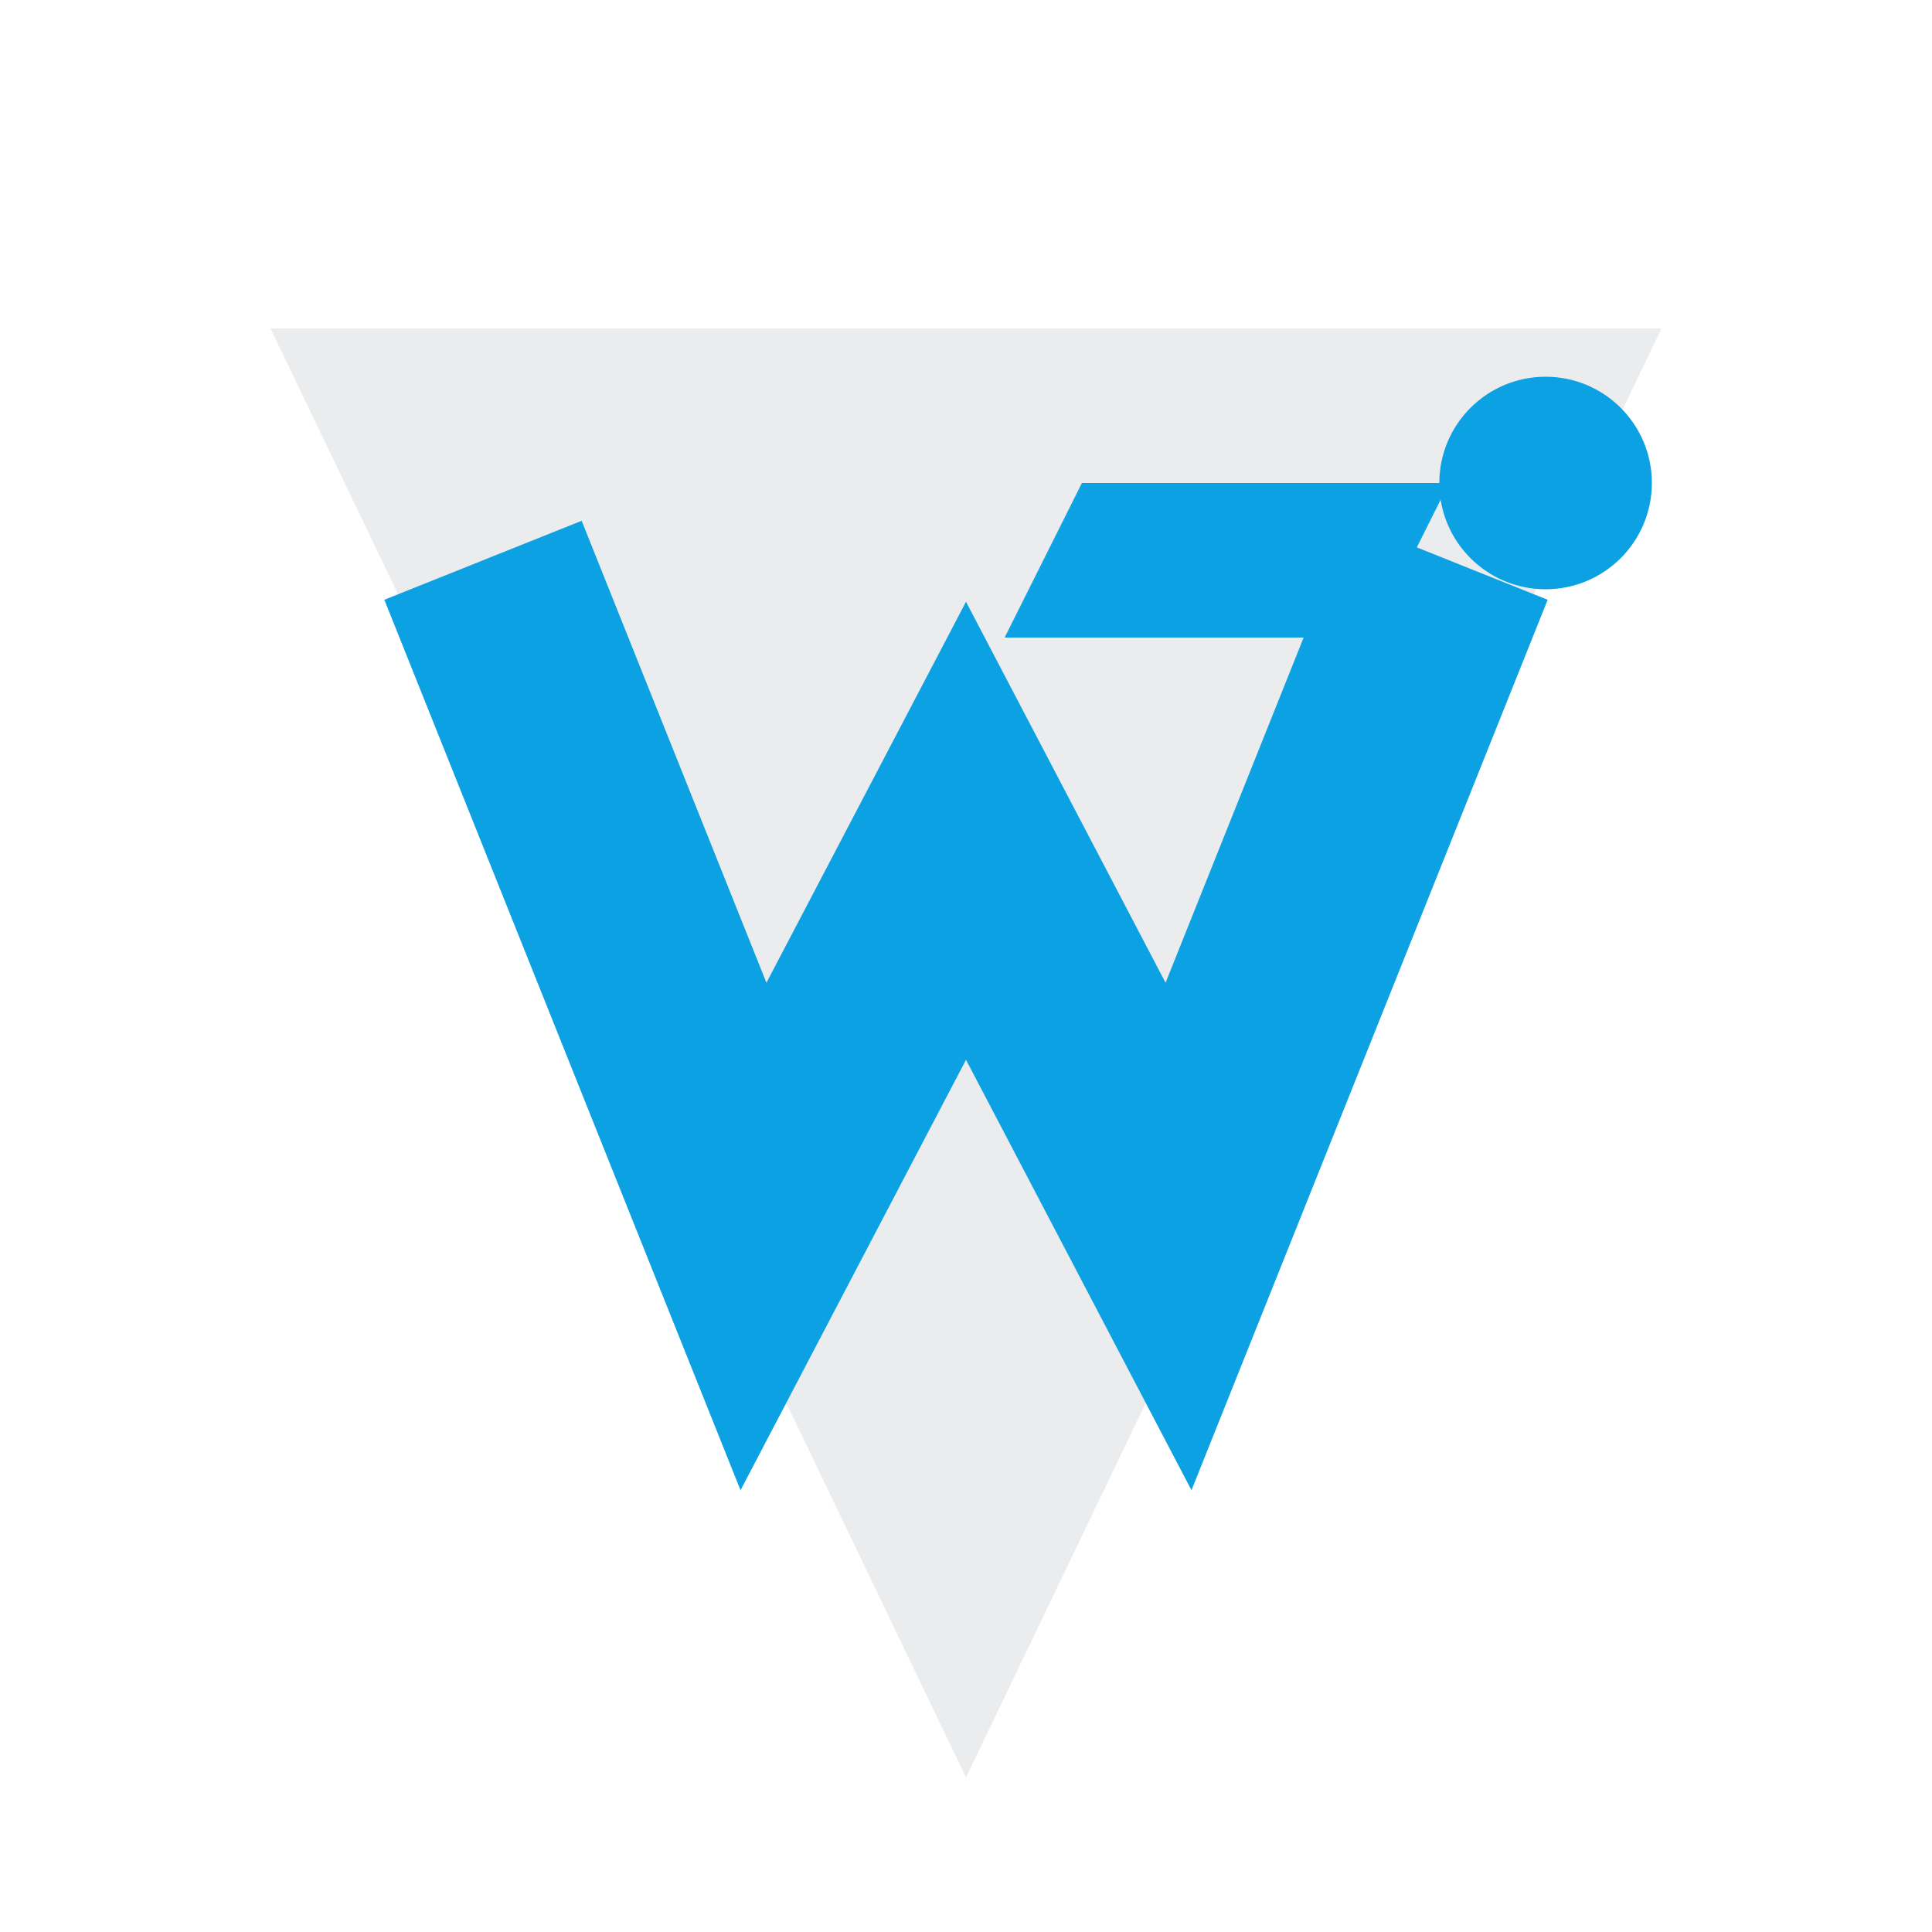
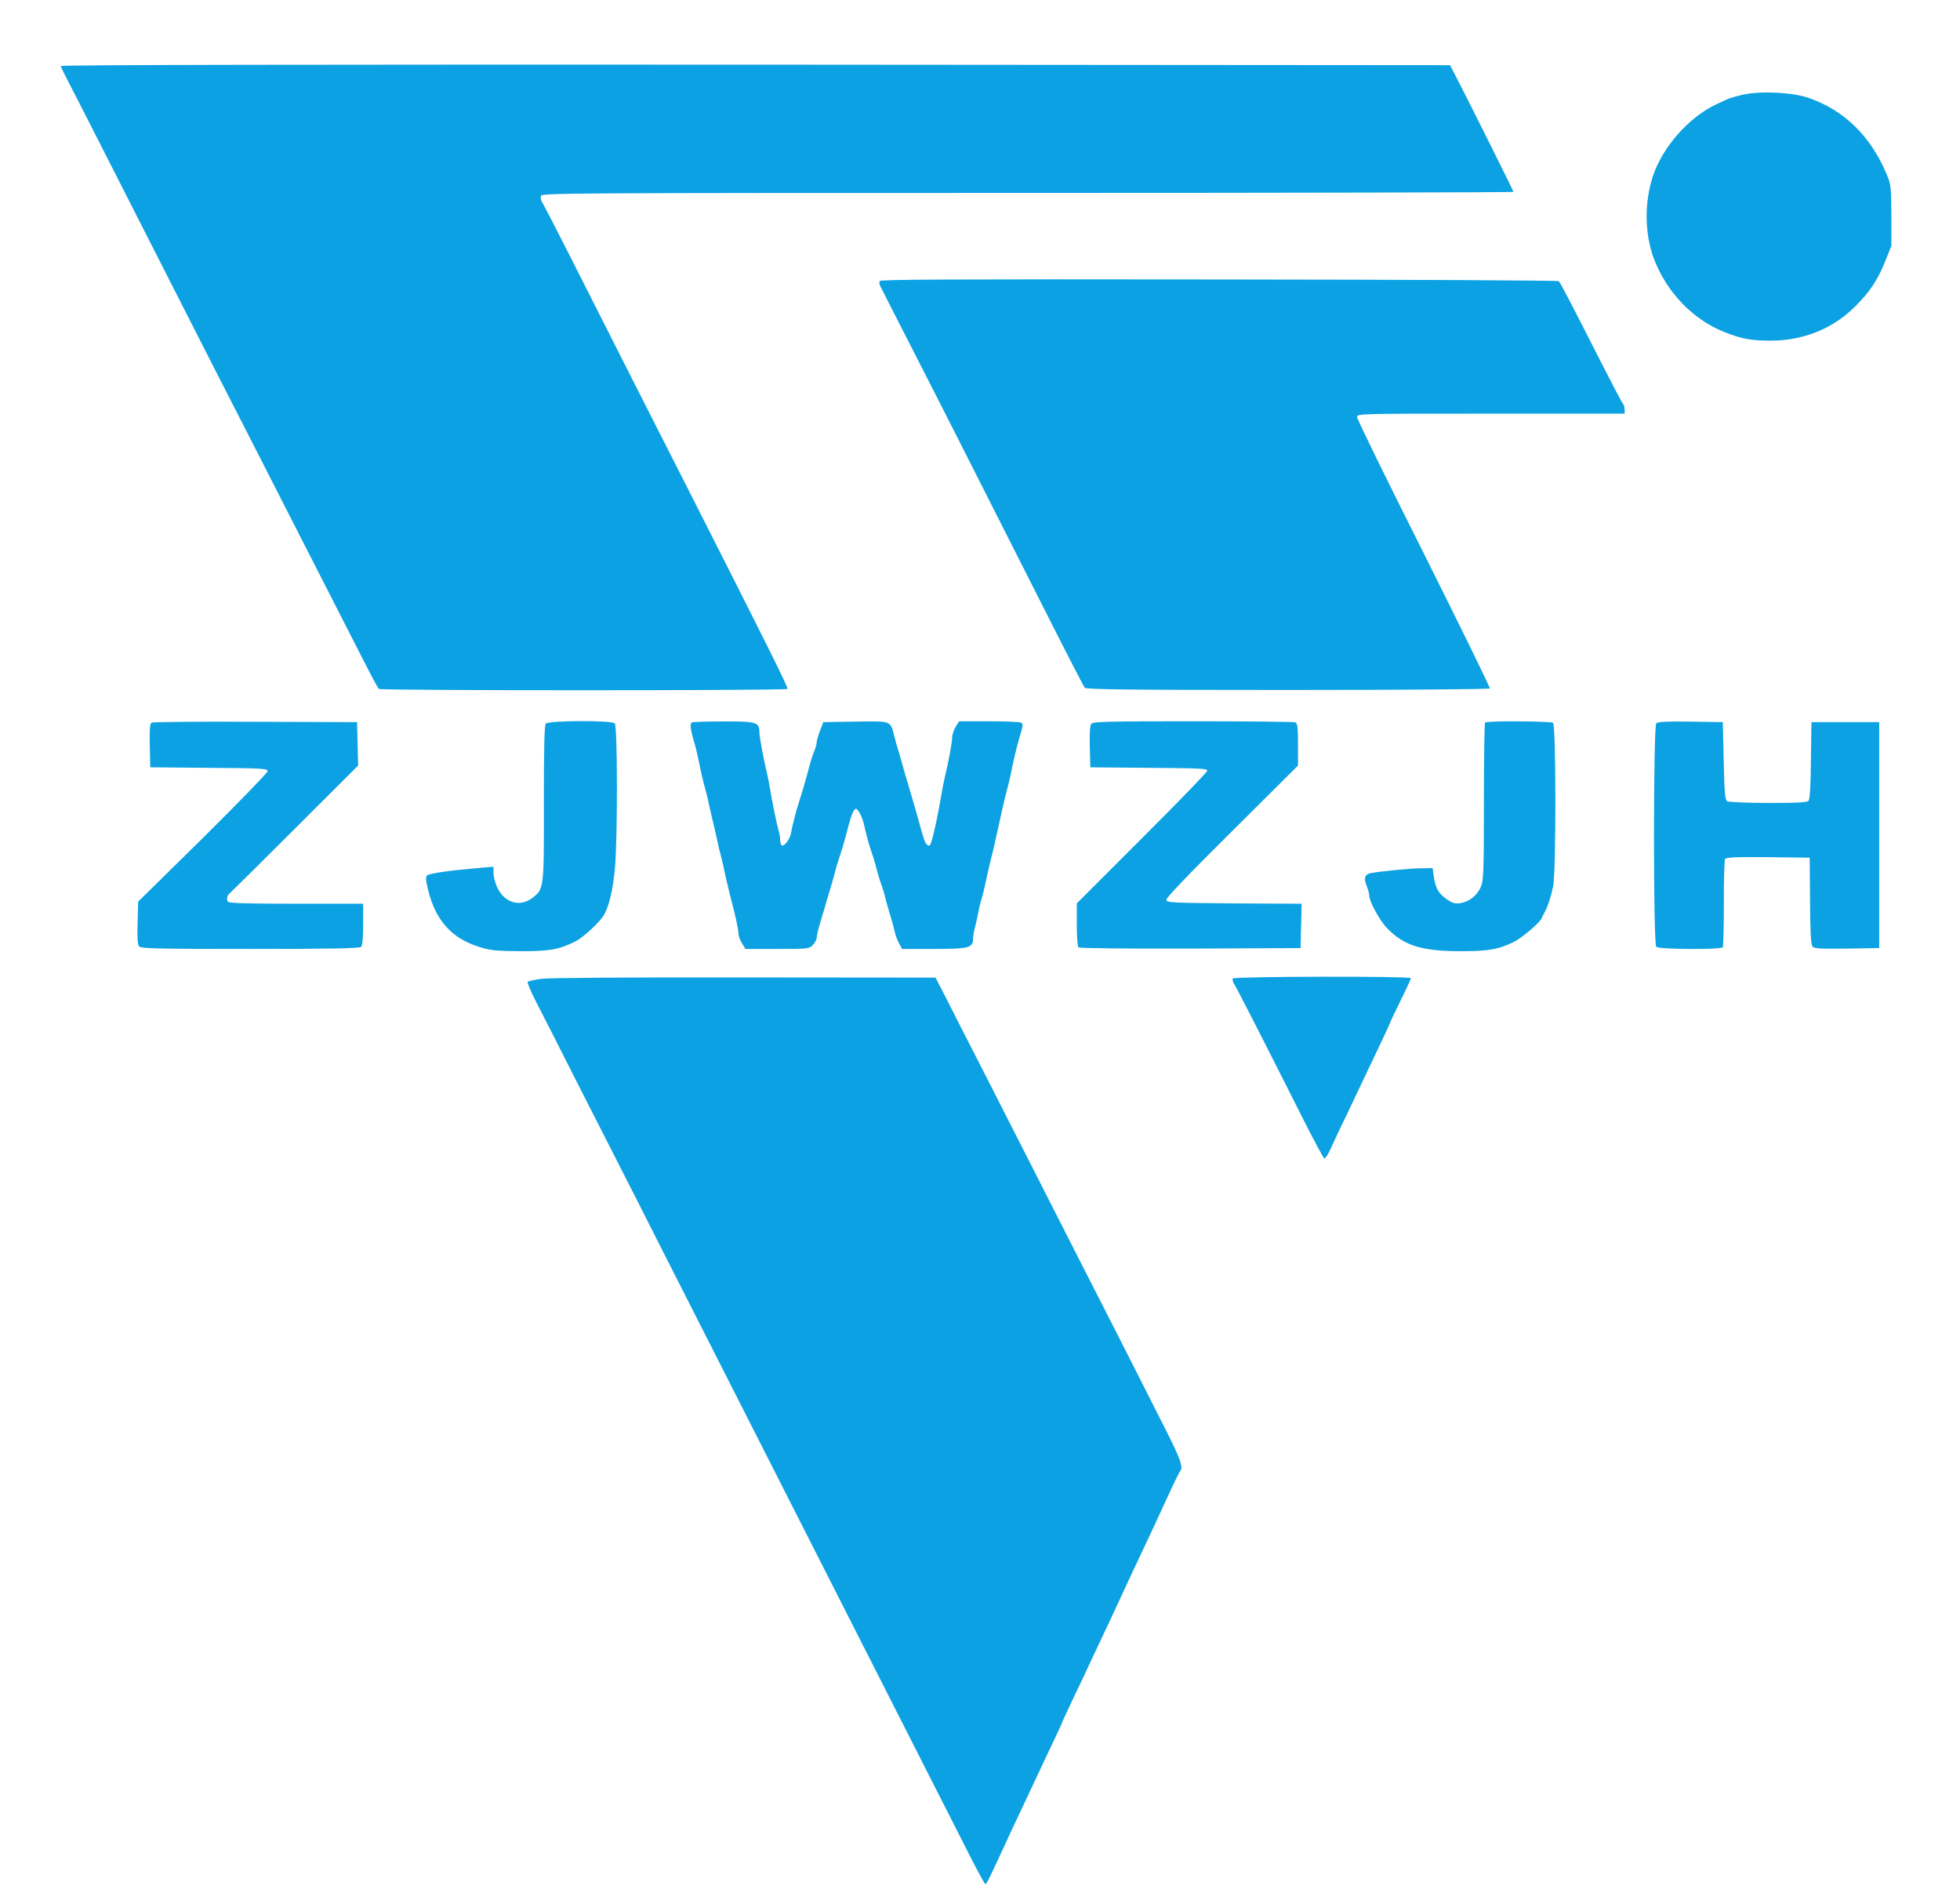
- <svg xmlns="http://www.w3.org/2000/svg" viewBox="0 0 200 200" role="img" aria-label="JINHONG (ZJWZJH) brandmark">
-   <path d="M28 34 L172 34 L100 184 Z" fill="#EAECEE" />
-   <polyline points="50 58 78 128 100 86 122 128 150 58" fill="none" stroke="#0BA1E2" stroke-width="22" stroke-linejoin="miter" stroke-linecap="butt" />
-   <path d="M112 50 L150 50 L142 66 L104 66 Z" fill="#0BA1E2" />
-   <circle cx="160" cy="50" r="11" fill="#0BA1E2" />
+ <svg xmlns="http://www.w3.org/2000/svg" viewBox="0 0 1128 1089" role="img" aria-label="JINHONG (ZJWZJH) brandmark">
+   <g transform="translate(0,1089) scale(0.1,-0.1)" fill="#0BA1E2" stroke="none" fill-rule="evenodd">
+     <path d="M350 10510 c0 -5 20 -46 44 -92 40 -76 132 -257 491 -963 299 -588 397 -780 497 -975 58 -113 166 -324 240 -470 242 -473 389 -762 470 -920 43 -85 83 -159 88 -164 10 -10 2336 -10 2352 0 7 4 -121 261 -587 1179 -159 312 -327 644 -664 1310 -81 160 -153 300 -161 311 -7 12 -10 29 -7 38 6 15 225 16 2802 16 1537 0 2795 3 2795 6 0 6 -248 503 -331 664 l-34 65 -3997 3 c-2545 1 -3998 -1 -3998 -8z" />
+     <path d="M10030 10345 c-36 -8 -76 -20 -90 -26 -14 -7 -41 -19 -60 -28 -158 -73 -312 -246 -368 -416 -49 -151 -47 -328 5 -470 73 -196 228 -357 413 -428 98 -38 151 -47 260 -47 188 0 357 68 485 195 86 85 131 153 176 265 l34 85 0 175 c-1 168 -2 178 -28 240 -93 219 -244 366 -449 437 -93 32 -278 41 -378 18z" />
+     <path d="M5063 9273 c-3 -7 -2 -19 1 -25 3 -7 68 -134 144 -283 142 -276 407 -799 802 -1580 122 -242 227 -446 233 -452 7 -10 253 -13 1168 -13 641 0 1160 4 1163 9 3 4 -168 353 -379 775 -212 421 -385 775 -385 786 0 20 8 20 770 20 l770 0 0 23 c0 13 -4 27 -9 33 -6 5 -63 115 -129 244 -165 325 -232 454 -241 462 -4 5 -884 9 -1955 10 -1552 2 -1950 0 -1953 -9z" />
+     <path d="M872 6732 c-9 -6 -12 -40 -10 -133 l3 -124 338 -3 c307 -2 337 -4 337 -19 0 -9 -168 -182 -372 -384 l-373 -367 -3 -122 c-3 -84 0 -125 8 -135 11 -13 103 -15 639 -15 474 0 630 3 639 12 8 8 12 52 12 130 l0 118 -383 0 c-270 0 -386 3 -394 11 -12 12 -6 39 10 50 5 4 173 170 373 370 l365 364 -3 125 -3 125 -585 2 c-322 2 -591 -1 -598 -5z" />
+     <path d="M3141 6726 c-8 -10 -11 -138 -11 -457 1 -496 1 -494 -67 -546 -72 -55 -162 -27 -203 64 -11 25 -20 61 -20 81 l0 35 -82 -7 c-166 -14 -287 -31 -300 -43 -9 -10 -8 -28 6 -85 45 -178 137 -279 299 -328 61 -19 96 -22 232 -23 169 0 217 8 314 55 46 22 145 114 168 155 29 52 51 147 62 268 16 181 15 817 -1 833 -18 18 -382 17 -397 -2z" />
+     <path d="M3983 6734 c-14 -6 -10 -41 12 -114 8 -25 21 -81 30 -125 8 -44 22 -102 30 -130 8 -27 16 -61 19 -75 3 -14 14 -65 26 -115 12 -49 25 -108 30 -130 4 -22 12 -56 18 -75 5 -19 17 -71 26 -115 10 -44 24 -102 31 -130 27 -99 45 -184 45 -207 0 -12 9 -38 20 -55 l20 -33 183 0 c179 0 184 1 205 23 12 13 22 31 22 41 0 9 7 41 15 69 9 29 23 77 32 107 8 30 21 73 28 95 7 22 21 69 30 105 9 36 23 81 30 100 7 19 20 64 30 100 28 109 38 140 50 157 11 15 14 13 30 -11 10 -15 21 -44 26 -64 13 -59 30 -124 44 -162 7 -19 21 -64 30 -100 9 -36 22 -76 27 -90 6 -14 14 -41 19 -60 4 -19 17 -66 29 -105 12 -38 25 -86 29 -105 4 -19 15 -50 25 -67 l17 -33 182 0 c202 0 227 6 227 58 0 15 5 44 11 66 6 21 14 59 19 85 4 25 13 60 18 76 6 17 18 66 27 110 9 44 23 103 30 130 12 47 20 80 61 268 8 39 22 95 29 122 8 28 22 86 30 130 15 74 34 147 56 219 6 21 5 32 -4 38 -6 4 -90 8 -185 8 l-172 0 -20 -32 c-11 -18 -20 -45 -20 -60 0 -28 -22 -146 -42 -228 -6 -25 -14 -65 -18 -90 -20 -120 -48 -253 -62 -289 -6 -18 -11 -21 -22 -12 -13 11 -19 28 -51 146 -9 33 -23 81 -31 108 -8 26 -20 68 -28 95 -8 26 -22 74 -31 107 -9 33 -21 74 -26 90 -6 17 -16 54 -23 82 -22 87 -14 84 -223 81 l-185 -3 -19 -50 c-10 -27 -19 -58 -19 -67 0 -10 -6 -32 -14 -50 -8 -18 -22 -62 -31 -98 -19 -73 -42 -150 -57 -195 -17 -53 -39 -139 -45 -175 -5 -37 -40 -83 -54 -74 -5 3 -9 17 -9 31 0 15 -4 40 -10 57 -9 31 -36 161 -50 246 -4 25 -12 65 -18 90 -19 78 -42 204 -42 231 0 53 -20 59 -206 58 -93 0 -174 -3 -181 -5z" />
+     <path d="M6281 6726 c-8 -9 -11 -54 -9 -132 l3 -119 338 -3 c296 -2 338 -4 335 -17 -2 -9 -171 -184 -377 -389 l-374 -374 0 -121 c0 -67 4 -126 10 -132 5 -5 255 -8 644 -7 l634 3 3 127 3 128 -388 2 c-356 3 -388 4 -391 20 -2 11 124 143 378 395 l380 378 0 121 c0 102 -3 123 -16 128 -9 3 -273 6 -589 6 -477 0 -574 -2 -584 -14z" />
+     <path d="M8547 6733 c-4 -3 -7 -209 -7 -457 0 -418 -2 -454 -19 -492 -22 -49 -68 -84 -119 -91 -30 -4 -45 1 -80 26 -46 34 -60 60 -71 131 l-6 45 -70 -1 c-64 -1 -240 -18 -291 -29 -30 -7 -36 -30 -19 -72 8 -19 15 -44 15 -54 0 -36 61 -148 105 -192 97 -99 199 -130 424 -130 160 0 220 11 308 56 46 24 143 107 154 131 5 11 13 28 18 36 17 29 39 96 50 155 17 93 16 926 -1 936 -15 10 -382 12 -391 2z" />
+     <path d="M9532 6728 c-17 -17 -18 -1268 0 -1286 15 -15 374 -17 383 -2 3 6 6 119 6 253 -1 133 3 248 7 255 7 9 63 12 248 10 l239 -3 2 -248 c1 -179 5 -252 14 -263 10 -12 44 -14 198 -12 l186 3 0 650 0 650 -195 0 -195 0 -3 -219 c-1 -141 -6 -224 -13 -233 -9 -10 -61 -13 -233 -13 -121 0 -228 5 -236 10 -12 8 -16 49 -20 232 l-5 223 -185 3 c-136 2 -189 -1 -198 -10z" />
+     <path d="M3115 5258 c-38 -5 -73 -13 -78 -17 -4 -4 18 -56 49 -117 31 -60 140 -273 241 -474 102 -201 251 -493 331 -650 79 -157 222 -438 317 -625 95 -187 237 -466 315 -620 139 -273 309 -608 650 -1280 92 -181 236 -465 320 -630 84 -165 209 -411 278 -547 68 -137 128 -248 132 -248 9 0 13 8 157 320 14 30 47 100 73 155 26 55 62 132 80 170 18 39 54 116 81 172 27 56 49 104 49 106 0 3 31 70 69 150 39 80 84 176 101 214 18 37 52 111 77 163 25 52 53 113 63 135 33 72 148 318 220 470 28 61 72 155 97 210 25 55 50 104 54 109 21 23 3 71 -89 253 -168 333 -370 730 -487 958 -62 121 -180 353 -262 515 -83 162 -219 430 -303 595 -85 165 -179 350 -209 410 l-57 110 -1099 1 c-649 1 -1129 -2 -1170 -8z" />
+     <path d="M7095 5260 c-4 -6 1 -23 11 -38 16 -25 151 -289 408 -799 54 -106 102 -195 107 -198 5 -3 22 22 38 57 16 35 56 122 91 193 34 72 77 162 95 200 18 39 61 127 94 198 34 70 61 130 61 132 0 3 27 60 60 127 33 66 60 125 60 130 0 12 -1017 10 -1025 -2z" />
+   </g>
</svg>
